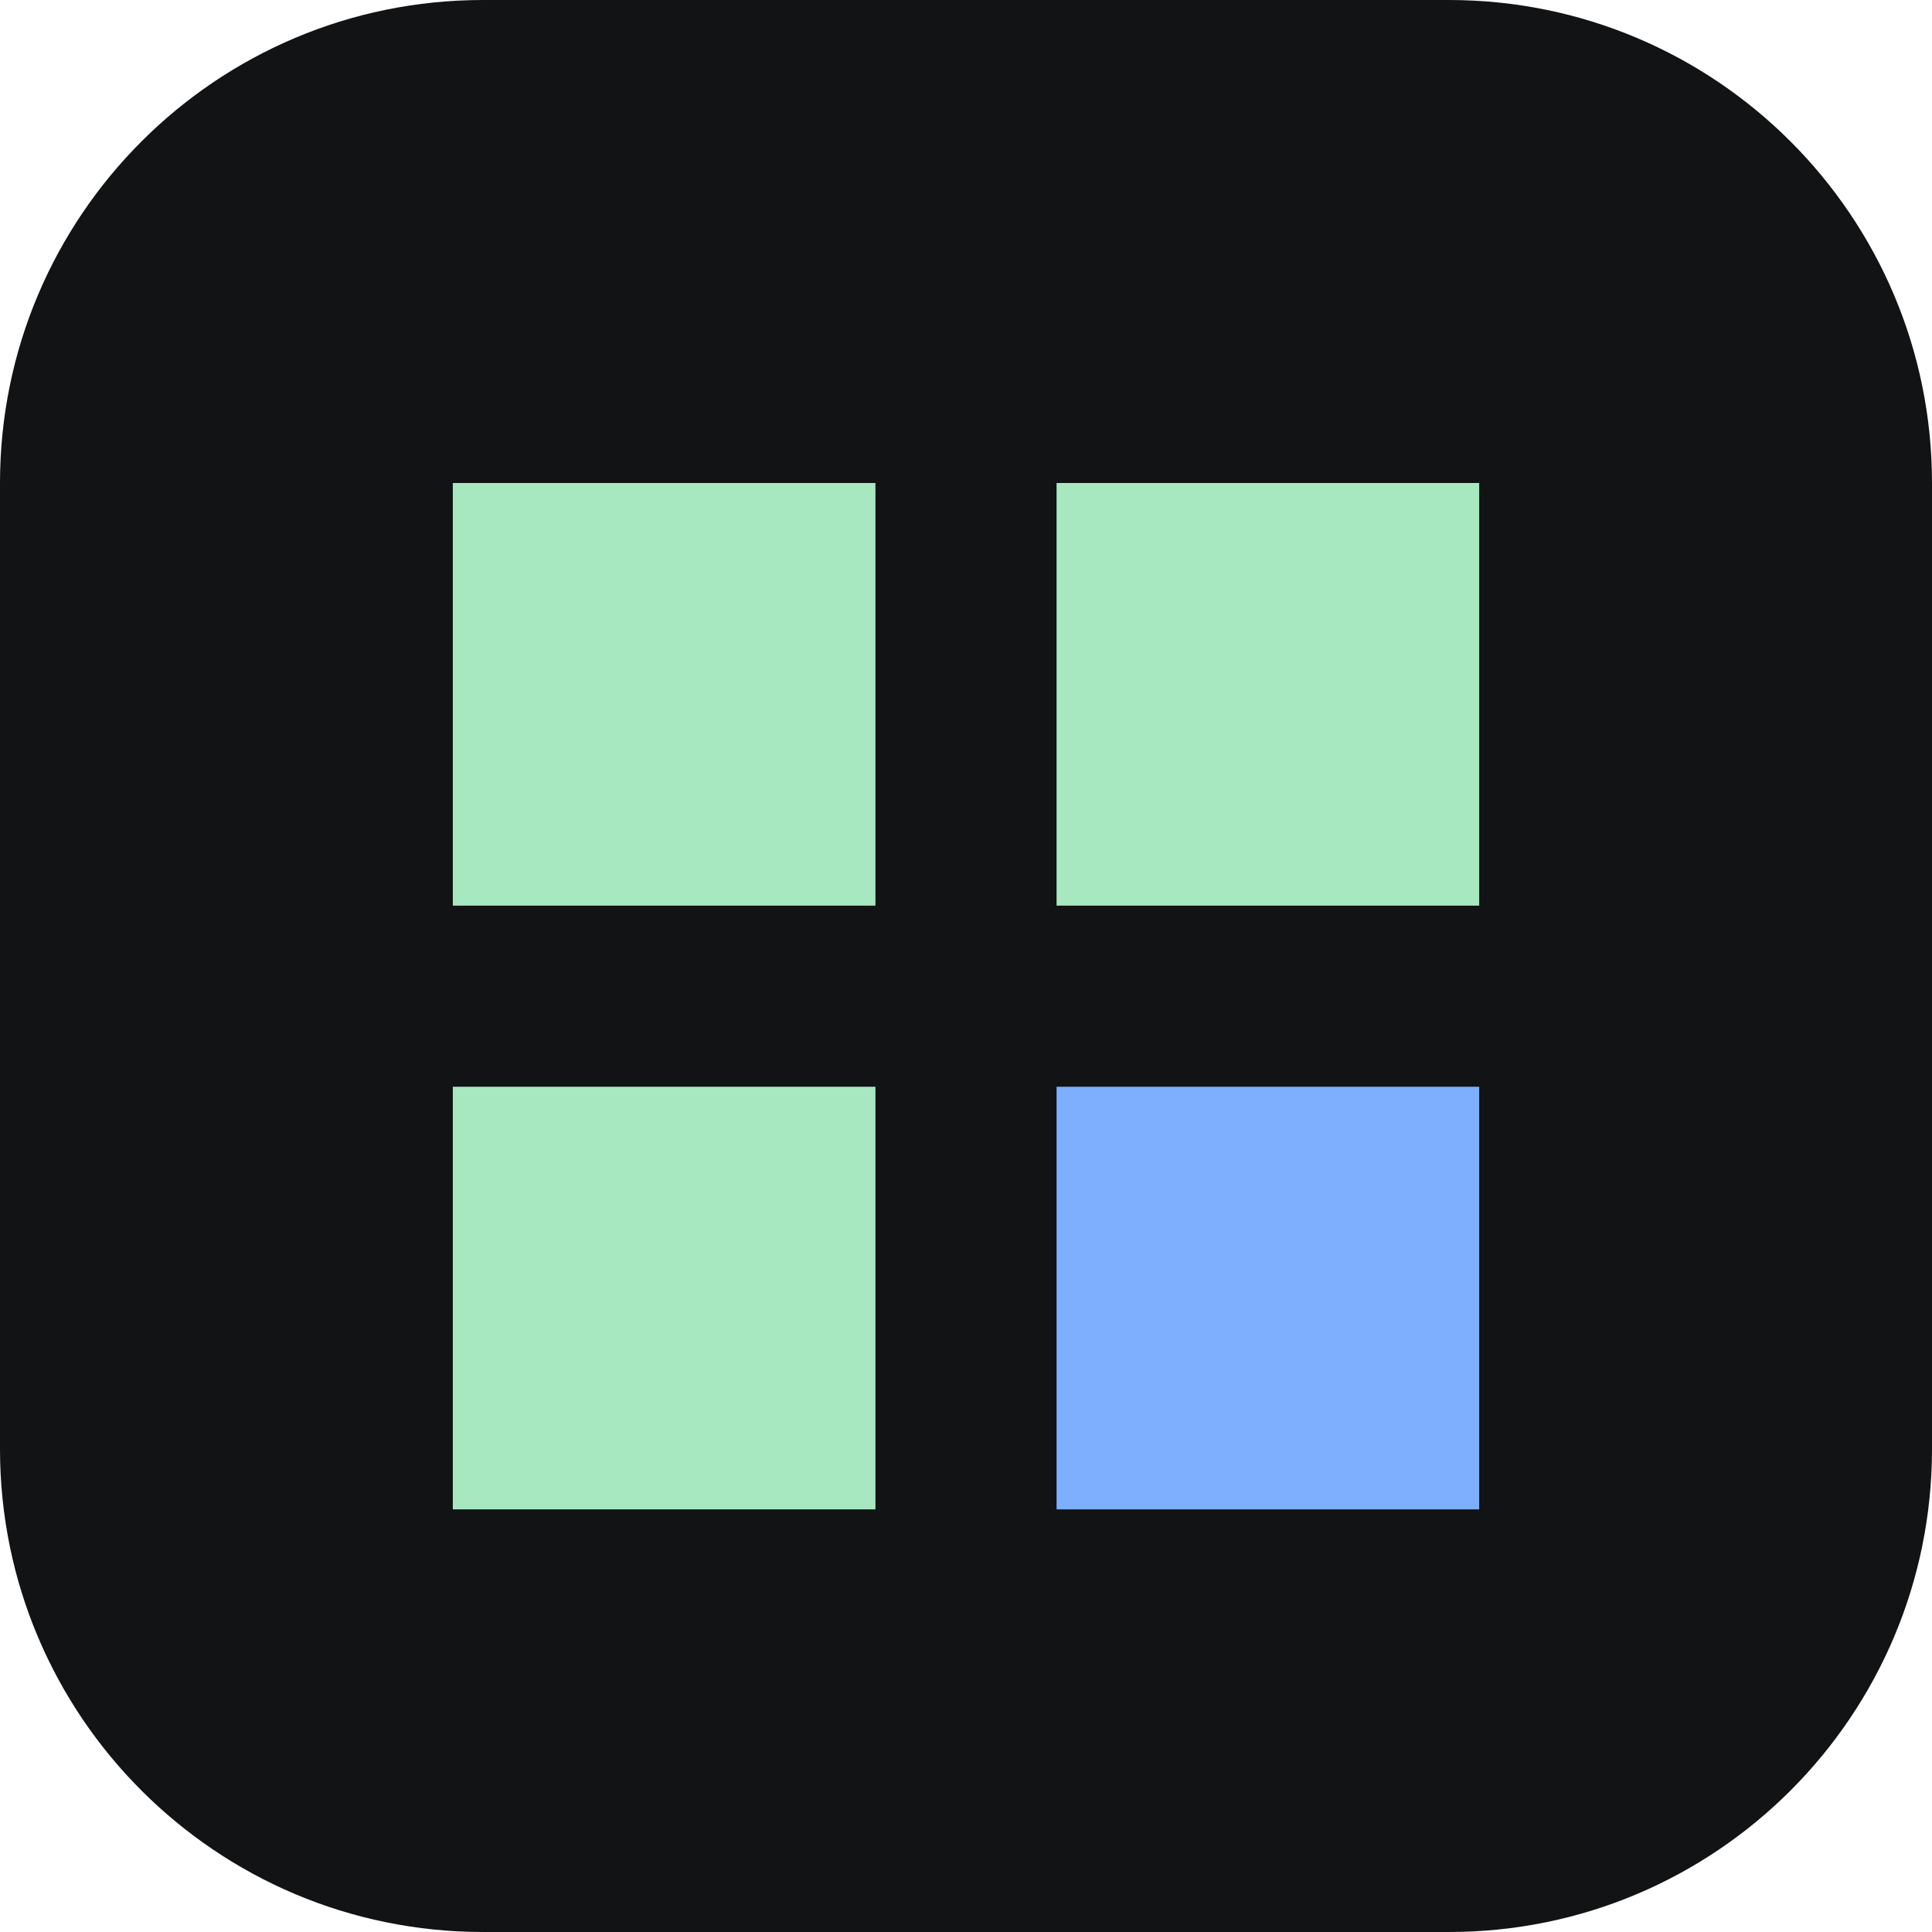
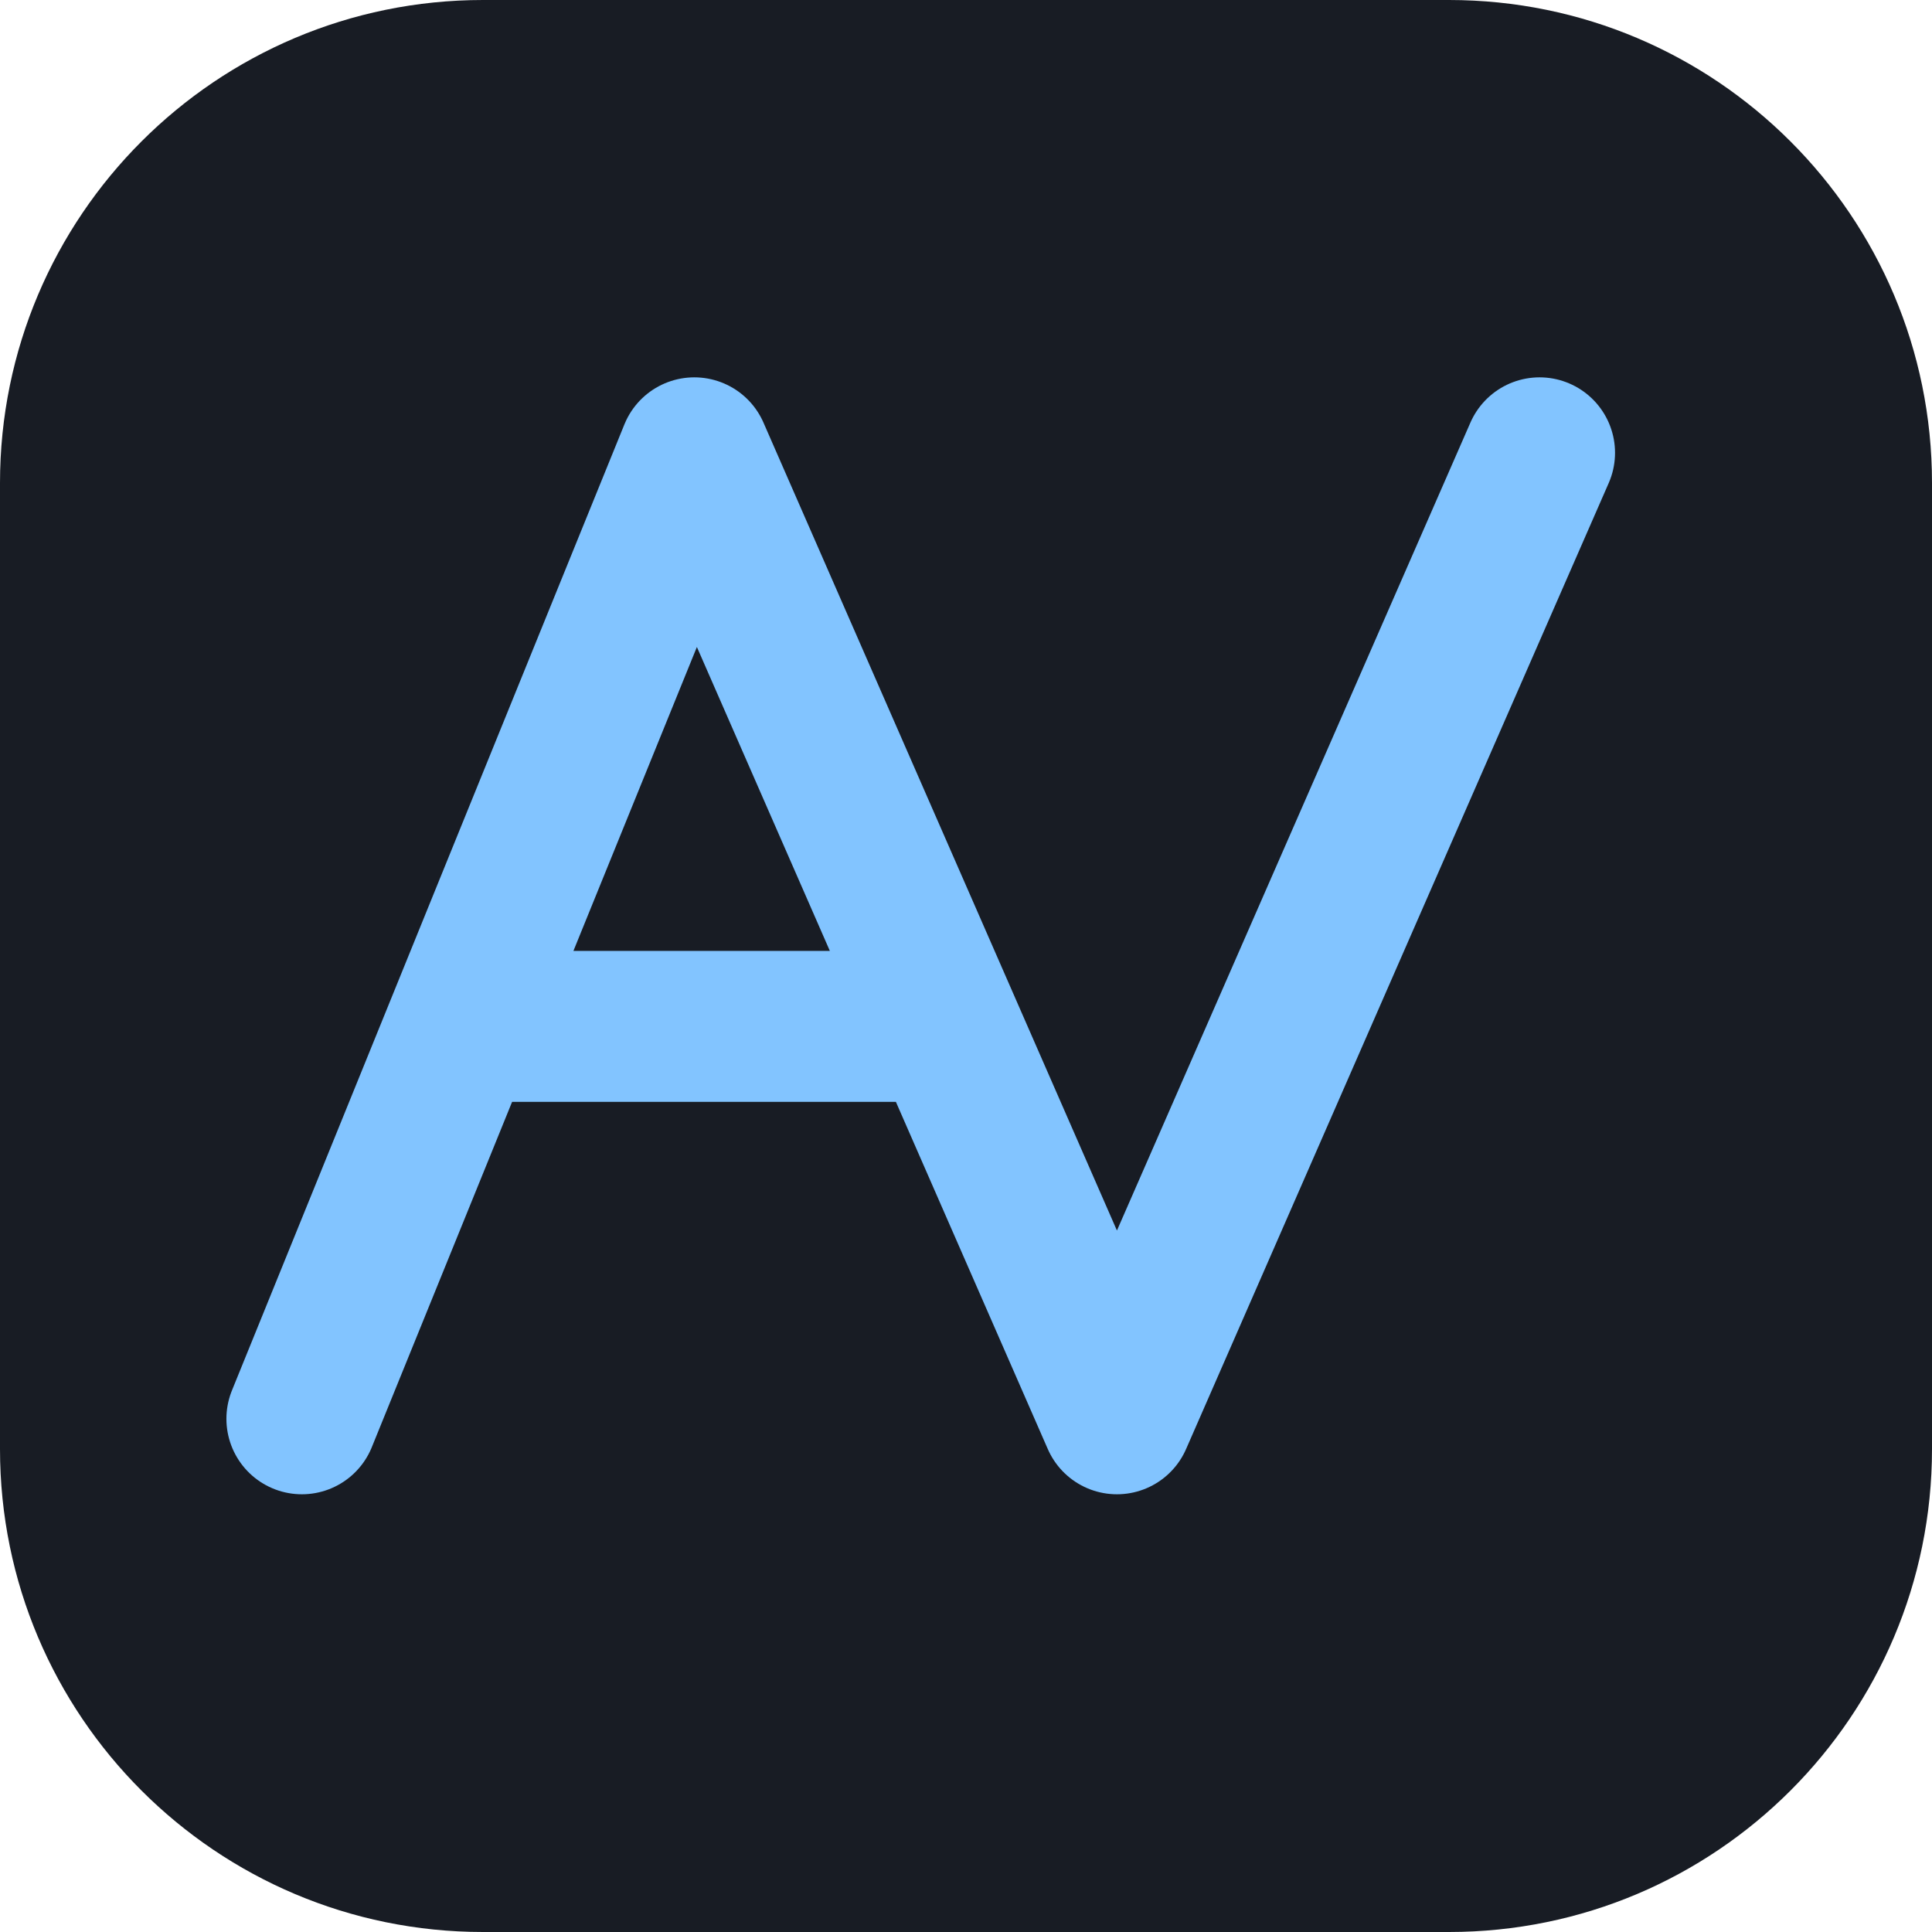
<svg xmlns="http://www.w3.org/2000/svg" viewBox="0 0 64 64">
-   <rect width="64" height="64" rx="16" fill="#111315" />
-   <path d="M15 16h14v14H15zM35 16h14v14H35zM15 36h14v14H15z" fill="#a7e8c0" />
-   <path d="M35 36h14v14H35z" fill="#7eafff" />
+   <rect width="64" height="64" rx="16" fill="#181c24" />
+   <path d="M10 47 23 15 37 47 51 15M16 34h15" fill="none" stroke="#82c4ff" stroke-width="5" stroke-linecap="round" stroke-linejoin="round" />
</svg>
